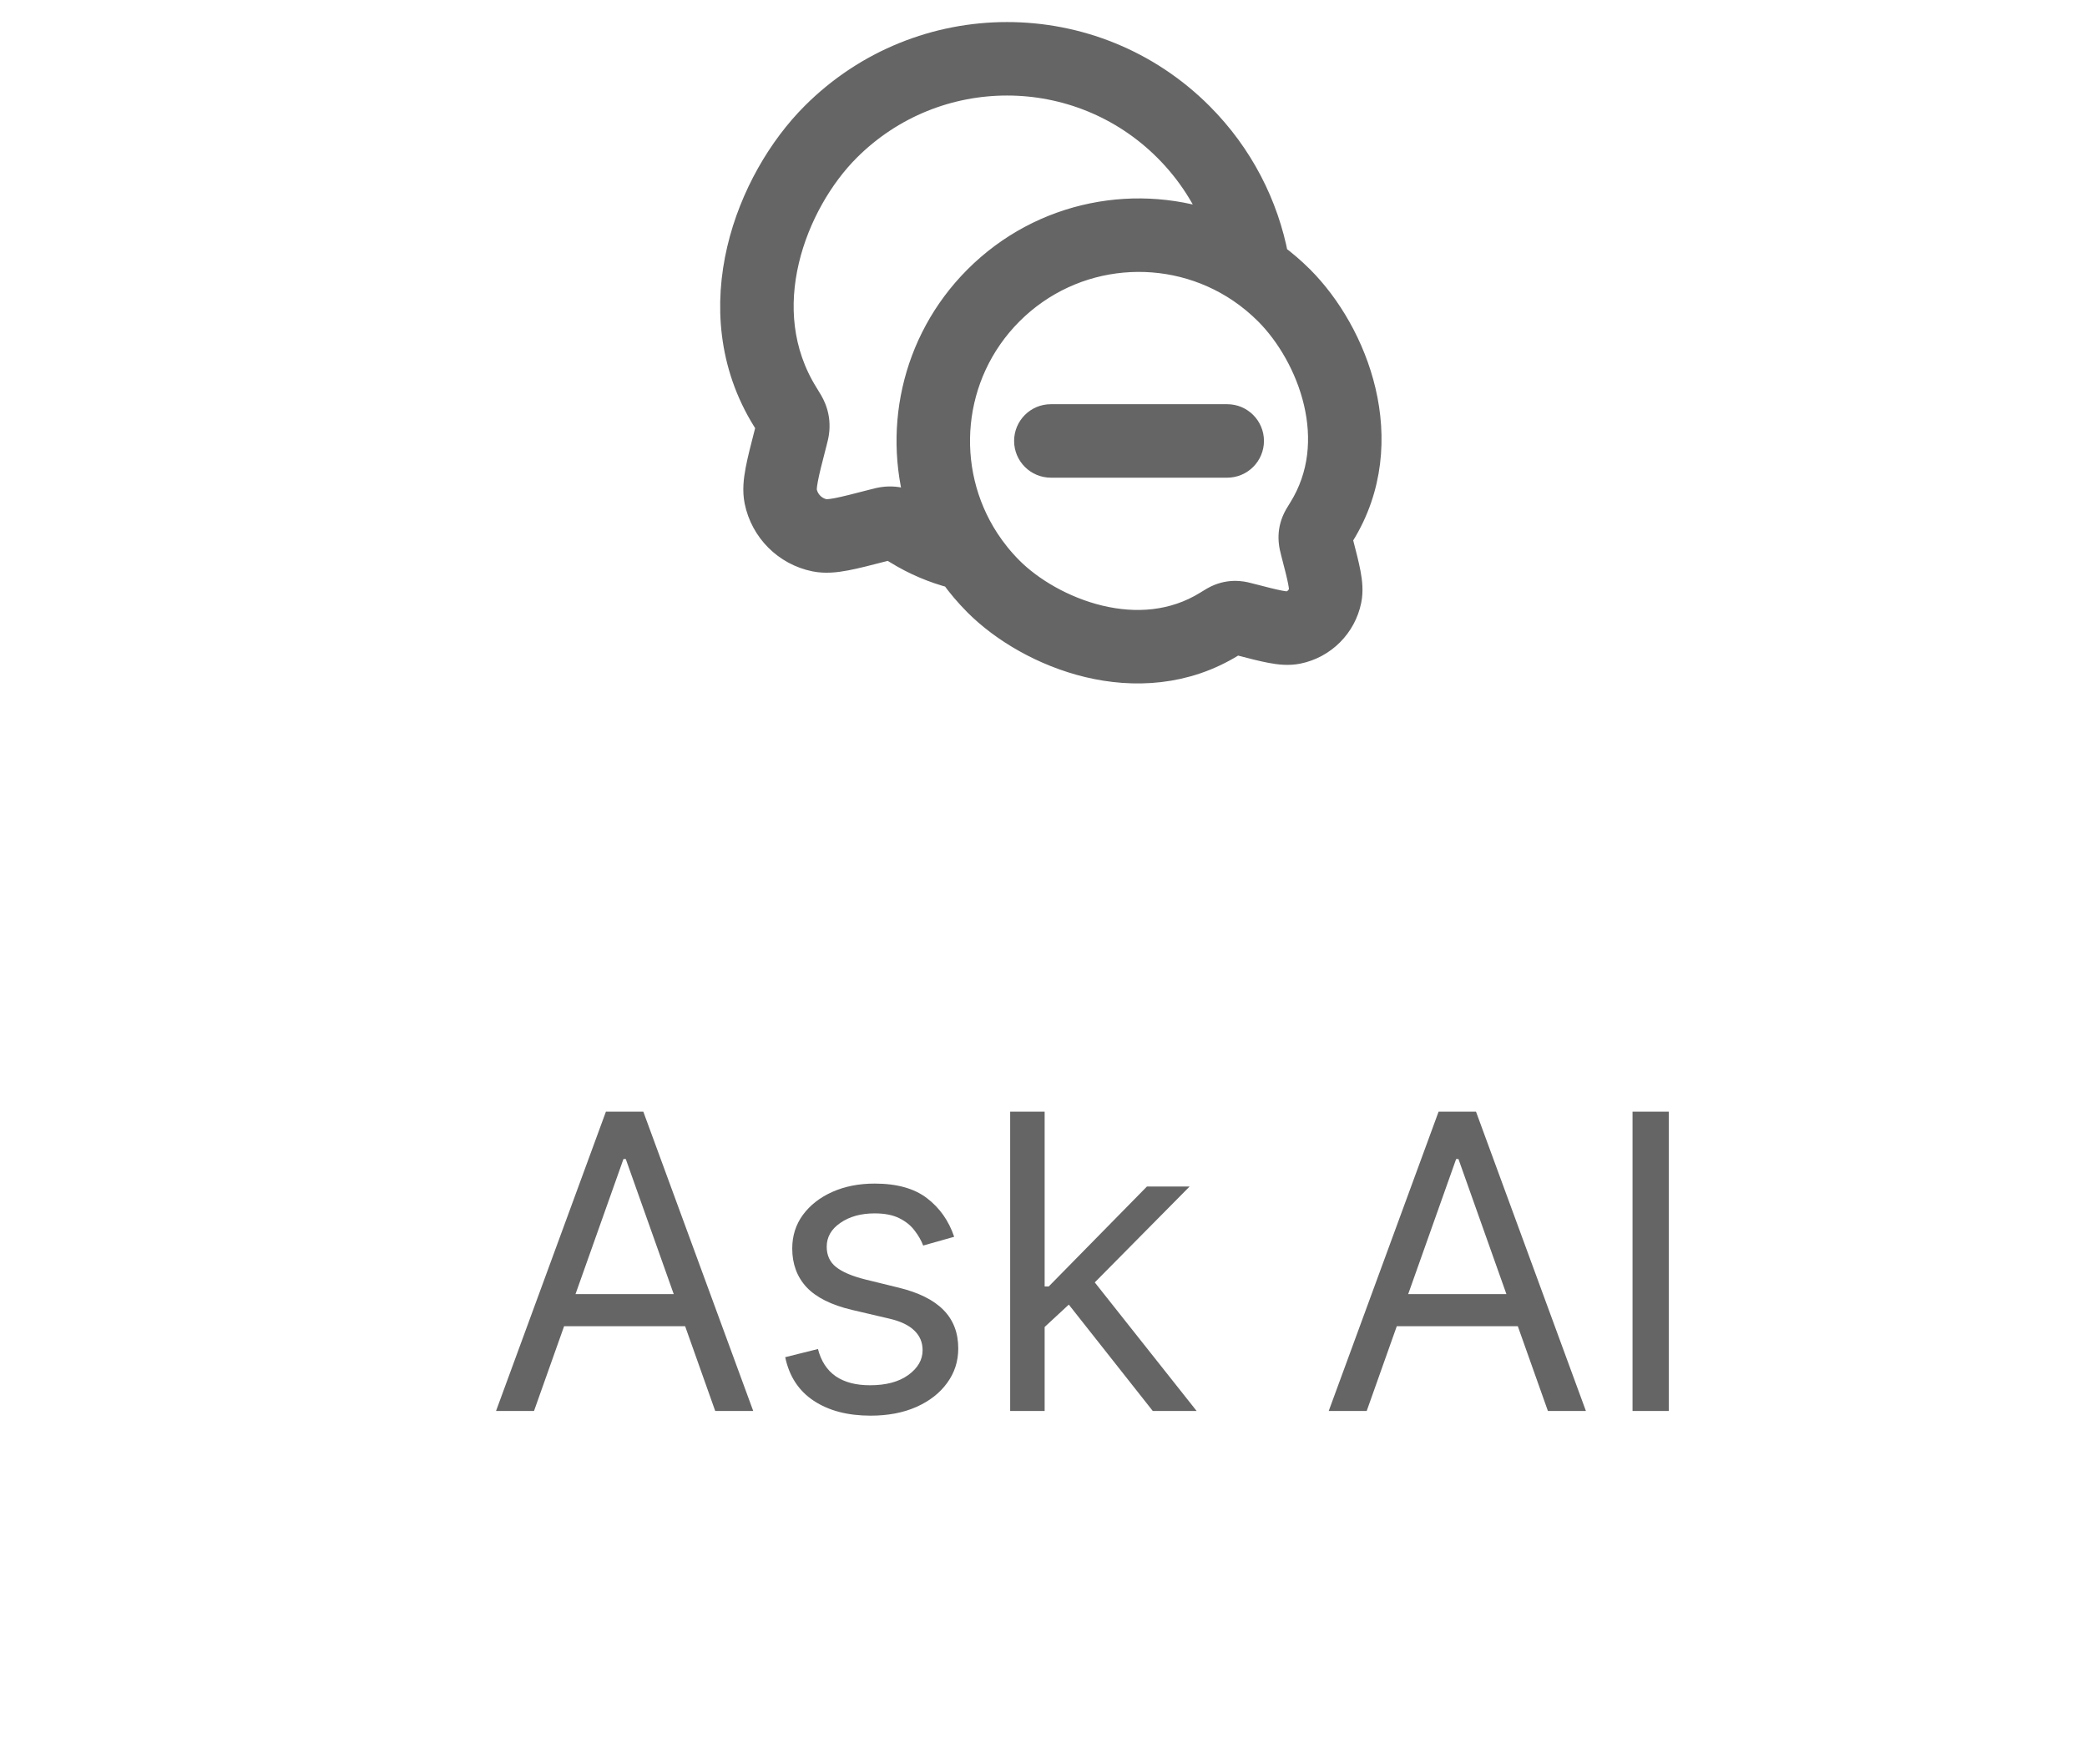
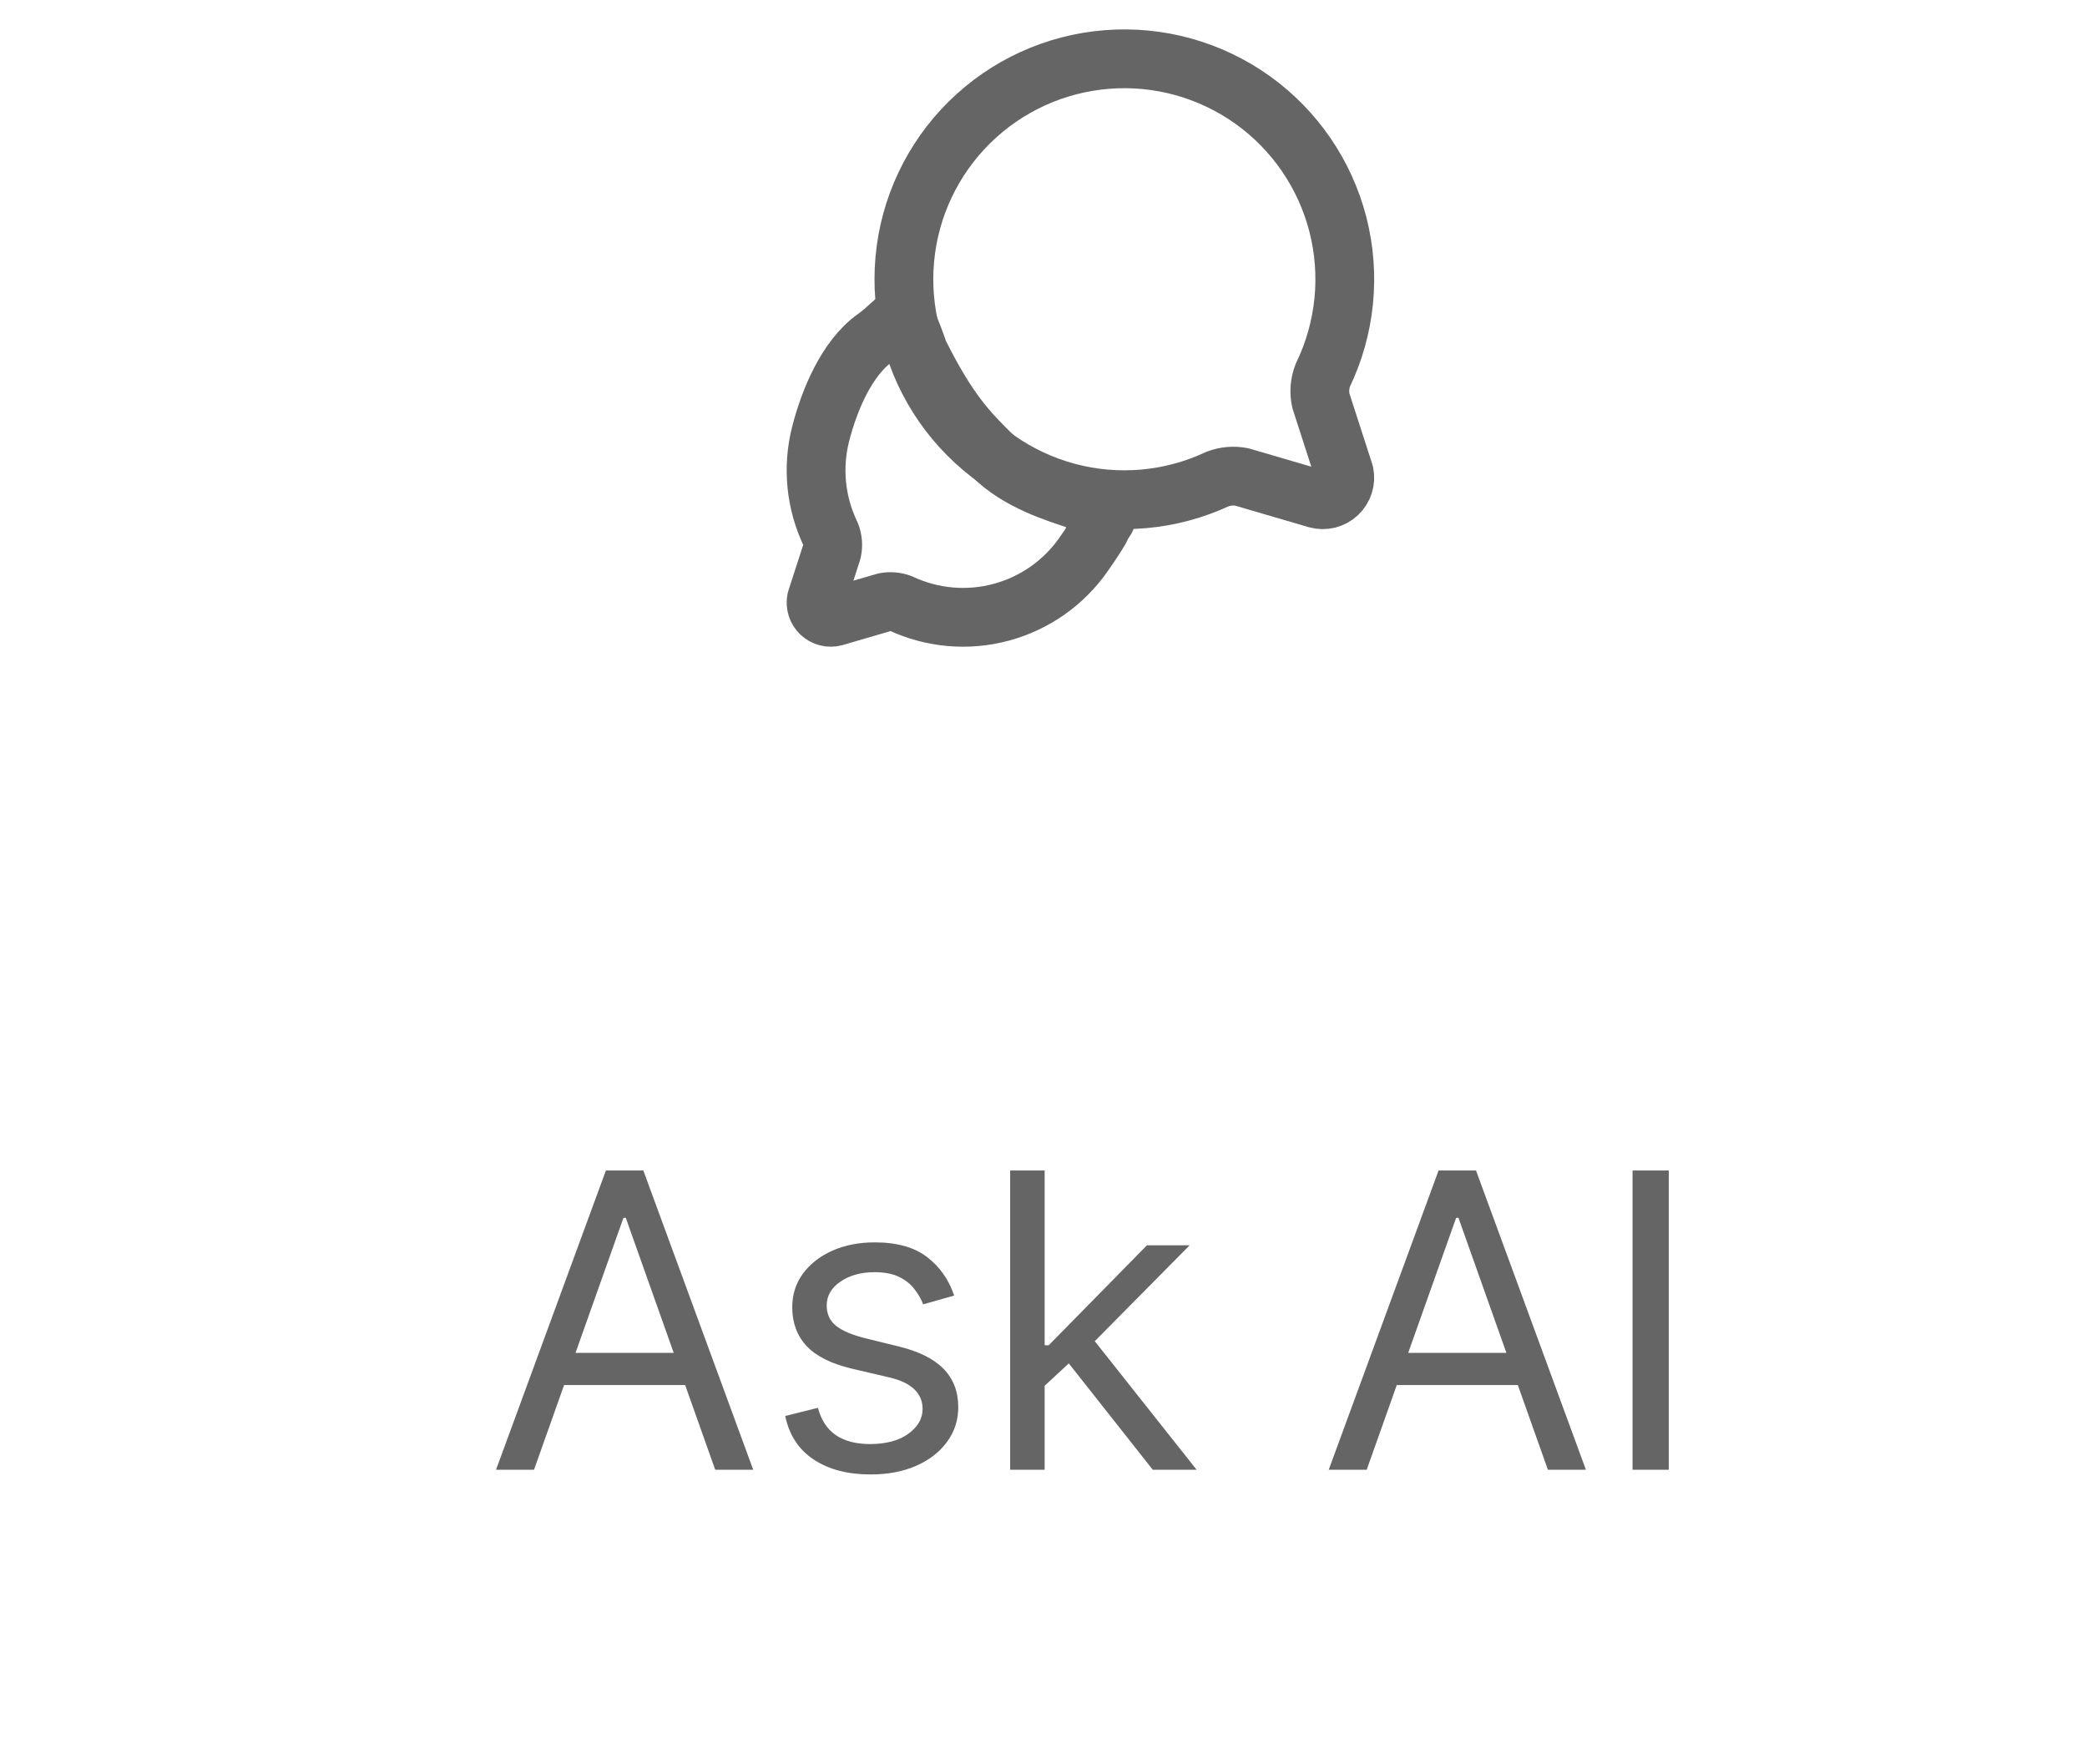
<svg xmlns="http://www.w3.org/2000/svg" width="71" height="60" viewBox="0 0 71 60" fill="none">
-   <path d="M35 15C35 14.586 35.336 14.25 35.75 14.25L41.75 14.25C42.164 14.25 42.5 14.586 42.5 15C42.5 15.414 42.164 15.75 41.75 15.75L35.75 15.75C35.336 15.75 35 15.414 35 15Z" fill="#656565" />
-   <path fill-rule="evenodd" clip-rule="evenodd" d="M43.336 8.761C43.001 7.002 42.154 5.321 40.794 3.96C37.186 0.347 31.335 0.347 27.726 3.96C26.625 5.062 25.653 6.694 25.228 8.505C24.8 10.327 24.919 12.374 26.074 14.236C26.133 14.331 26.17 14.39 26.196 14.434C26.208 14.454 26.214 14.466 26.216 14.471C26.219 14.477 26.22 14.482 26.221 14.485C26.221 14.488 26.221 14.494 26.221 14.502C26.22 14.506 26.218 14.515 26.215 14.53C26.206 14.567 26.193 14.618 26.17 14.707L26.163 14.733C26.031 15.246 25.922 15.667 25.858 16.008C25.793 16.35 25.756 16.696 25.824 17.034C26.02 17.997 26.772 18.75 27.735 18.946C28.073 19.015 28.419 18.978 28.761 18.913C29.101 18.849 29.522 18.739 30.034 18.607L30.059 18.6C30.149 18.577 30.199 18.564 30.237 18.555C30.252 18.552 30.26 18.55 30.264 18.549C30.272 18.549 30.277 18.549 30.281 18.549C30.284 18.55 30.288 18.551 30.294 18.553C30.299 18.556 30.31 18.562 30.331 18.574C30.375 18.6 30.435 18.637 30.531 18.696C31.151 19.08 31.796 19.348 32.45 19.518C32.692 19.855 32.965 20.178 33.267 20.481C34.159 21.374 35.522 22.184 37.039 22.548C38.567 22.914 40.308 22.837 41.883 21.862C41.959 21.815 42.006 21.786 42.04 21.766C42.068 21.773 42.106 21.782 42.168 21.799L42.193 21.805C42.612 21.914 42.962 22.005 43.246 22.058C43.533 22.113 43.838 22.147 44.142 22.085C44.987 21.913 45.647 21.252 45.819 20.407C45.881 20.103 45.846 19.798 45.792 19.511C45.738 19.226 45.648 18.876 45.539 18.457L45.532 18.432C45.516 18.368 45.506 18.331 45.5 18.303C45.52 18.269 45.549 18.222 45.596 18.146C46.57 16.577 46.668 14.854 46.309 13.327C45.953 11.81 45.14 10.445 44.217 9.52C43.938 9.242 43.644 8.989 43.336 8.761ZM39.733 5.02C36.71 1.993 31.81 1.993 28.787 5.02C27.877 5.931 27.048 7.316 26.688 8.848C26.331 10.368 26.445 11.989 27.349 13.444C27.357 13.458 27.366 13.472 27.375 13.486C27.461 13.624 27.553 13.773 27.607 13.908C27.703 14.148 27.735 14.365 27.716 14.623C27.705 14.767 27.666 14.916 27.632 15.047C27.628 15.059 27.625 15.071 27.622 15.083C27.481 15.628 27.385 16 27.332 16.285C27.277 16.573 27.285 16.688 27.294 16.735C27.37 17.109 27.662 17.401 28.034 17.476C28.081 17.486 28.195 17.493 28.483 17.439C28.767 17.385 29.138 17.289 29.683 17.148C29.695 17.145 29.707 17.142 29.719 17.139C29.85 17.104 29.998 17.066 30.143 17.054C30.4 17.035 30.615 17.067 30.855 17.162C30.99 17.216 31.139 17.308 31.278 17.395C31.292 17.403 31.306 17.412 31.32 17.421C31.347 17.438 31.375 17.454 31.402 17.471C30.498 14.771 31.119 11.671 33.267 9.52C35.494 7.291 38.738 6.704 41.501 7.757C41.125 6.759 40.536 5.824 39.733 5.02ZM42.23 9.815C39.803 8.174 36.477 8.43 34.329 10.58C32.205 12.707 31.93 15.987 33.509 18.41C33.742 18.767 34.015 19.106 34.329 19.421C35.025 20.118 36.141 20.79 37.388 21.089C38.625 21.385 39.935 21.304 41.094 20.587C41.105 20.58 41.117 20.572 41.129 20.565C41.24 20.495 41.375 20.412 41.498 20.363C41.714 20.278 41.911 20.248 42.143 20.266C42.275 20.276 42.409 20.311 42.514 20.339C42.525 20.341 42.535 20.344 42.545 20.347C42.995 20.463 43.296 20.541 43.525 20.584C43.757 20.628 43.83 20.618 43.843 20.616C44.097 20.564 44.297 20.364 44.349 20.108C44.352 20.095 44.362 20.021 44.318 19.789C44.275 19.56 44.197 19.258 44.08 18.808C44.078 18.798 44.075 18.788 44.072 18.777C44.045 18.672 44.01 18.537 44 18.405C43.982 18.173 44.012 17.974 44.098 17.758C44.147 17.635 44.23 17.501 44.3 17.39C44.307 17.378 44.314 17.366 44.322 17.355C45.043 16.193 45.136 14.895 44.849 13.669C44.559 12.433 43.888 11.314 43.155 10.58C42.866 10.291 42.556 10.036 42.23 9.815Z" fill="#656565" />
-   <path d="M35 15C35 14.586 35.336 14.25 35.75 14.25L41.75 14.25C42.164 14.25 42.5 14.586 42.5 15C42.5 15.414 42.164 15.75 41.75 15.75L35.75 15.75C35.336 15.75 35 15.414 35 15Z" stroke="#656565" />
-   <path fill-rule="evenodd" clip-rule="evenodd" d="M43.336 8.761C43.001 7.002 42.154 5.321 40.794 3.96C37.186 0.347 31.335 0.347 27.726 3.96C26.625 5.062 25.653 6.694 25.228 8.505C24.8 10.327 24.919 12.374 26.074 14.236C26.133 14.331 26.17 14.39 26.196 14.434C26.208 14.454 26.214 14.466 26.216 14.471C26.219 14.477 26.22 14.482 26.221 14.485C26.221 14.488 26.221 14.494 26.221 14.502C26.22 14.506 26.218 14.515 26.215 14.53C26.206 14.567 26.193 14.618 26.17 14.707L26.163 14.733C26.031 15.246 25.922 15.667 25.858 16.008C25.793 16.35 25.756 16.696 25.824 17.034C26.02 17.997 26.772 18.75 27.735 18.946C28.073 19.015 28.419 18.978 28.761 18.913C29.101 18.849 29.522 18.739 30.034 18.607L30.059 18.6C30.149 18.577 30.199 18.564 30.237 18.555C30.252 18.552 30.26 18.55 30.264 18.549C30.272 18.549 30.277 18.549 30.281 18.549C30.284 18.55 30.288 18.551 30.294 18.553C30.299 18.556 30.31 18.562 30.331 18.574C30.375 18.6 30.435 18.637 30.531 18.696C31.151 19.08 31.796 19.348 32.45 19.518C32.692 19.855 32.965 20.178 33.267 20.481C34.159 21.374 35.522 22.184 37.039 22.548C38.567 22.914 40.308 22.837 41.883 21.862C41.959 21.815 42.006 21.786 42.04 21.766C42.068 21.773 42.106 21.782 42.168 21.799L42.193 21.805C42.612 21.914 42.962 22.005 43.246 22.058C43.533 22.113 43.838 22.147 44.142 22.085C44.987 21.913 45.647 21.252 45.819 20.407C45.881 20.103 45.846 19.798 45.792 19.511C45.738 19.226 45.648 18.876 45.539 18.457L45.532 18.432C45.516 18.368 45.506 18.331 45.5 18.303C45.52 18.269 45.549 18.222 45.596 18.146C46.57 16.577 46.668 14.854 46.309 13.327C45.953 11.81 45.14 10.445 44.217 9.52C43.938 9.242 43.644 8.989 43.336 8.761ZM39.733 5.02C36.71 1.993 31.81 1.993 28.787 5.02C27.877 5.931 27.048 7.316 26.688 8.848C26.331 10.368 26.445 11.989 27.349 13.444C27.357 13.458 27.366 13.472 27.375 13.486C27.461 13.624 27.553 13.773 27.607 13.908C27.703 14.148 27.735 14.365 27.716 14.623C27.705 14.767 27.666 14.916 27.632 15.047C27.628 15.059 27.625 15.071 27.622 15.083C27.481 15.628 27.385 16 27.332 16.285C27.277 16.573 27.285 16.688 27.294 16.735C27.37 17.109 27.662 17.401 28.034 17.476C28.081 17.486 28.195 17.493 28.483 17.439C28.767 17.385 29.138 17.289 29.683 17.148C29.695 17.145 29.707 17.142 29.719 17.139C29.85 17.104 29.998 17.066 30.143 17.054C30.4 17.035 30.615 17.067 30.855 17.162C30.99 17.216 31.139 17.308 31.278 17.395C31.292 17.403 31.306 17.412 31.32 17.421C31.347 17.438 31.375 17.454 31.402 17.471C30.498 14.771 31.119 11.671 33.267 9.52C35.494 7.291 38.738 6.704 41.501 7.757C41.125 6.759 40.536 5.824 39.733 5.02ZM42.23 9.815C39.803 8.174 36.477 8.43 34.329 10.58C32.205 12.707 31.93 15.987 33.509 18.41C33.742 18.767 34.015 19.106 34.329 19.421C35.025 20.118 36.141 20.79 37.388 21.089C38.625 21.385 39.935 21.304 41.094 20.587C41.105 20.58 41.117 20.572 41.129 20.565C41.24 20.495 41.375 20.412 41.498 20.363C41.714 20.278 41.911 20.248 42.143 20.266C42.275 20.276 42.409 20.311 42.514 20.339C42.525 20.341 42.535 20.344 42.545 20.347C42.995 20.463 43.296 20.541 43.525 20.584C43.757 20.628 43.83 20.618 43.843 20.616C44.097 20.564 44.297 20.364 44.349 20.108C44.352 20.095 44.362 20.021 44.318 19.789C44.275 19.56 44.197 19.258 44.08 18.808C44.078 18.798 44.075 18.788 44.072 18.777C44.045 18.672 44.01 18.537 44 18.405C43.982 18.173 44.012 17.974 44.098 17.758C44.147 17.635 44.23 17.501 44.3 17.39C44.307 17.378 44.314 17.366 44.322 17.355C45.043 16.193 45.136 14.895 44.849 13.669C44.559 12.433 43.888 11.314 43.155 10.58C42.866 10.291 42.556 10.036 42.23 9.815Z" stroke="#656565" />
-   <path d="M18.167 48H16.875L20.613 37.818H21.886L25.625 48H24.332L21.289 39.429H21.21L18.167 48ZM18.644 44.023H23.855V45.117H18.644V44.023ZM32.461 42.074L31.407 42.372C31.34 42.197 31.242 42.026 31.113 41.86C30.987 41.691 30.815 41.552 30.596 41.443C30.377 41.333 30.097 41.278 29.756 41.278C29.289 41.278 28.899 41.386 28.588 41.602C28.279 41.814 28.125 42.084 28.125 42.412C28.125 42.704 28.231 42.934 28.443 43.103C28.656 43.272 28.987 43.413 29.438 43.526L30.571 43.804C31.254 43.97 31.763 44.223 32.098 44.565C32.432 44.903 32.6 45.339 32.6 45.872C32.6 46.31 32.474 46.701 32.222 47.045C31.973 47.39 31.625 47.662 31.178 47.861C30.73 48.06 30.21 48.159 29.617 48.159C28.838 48.159 28.193 47.99 27.683 47.652C27.172 47.314 26.849 46.82 26.713 46.17L27.827 45.892C27.933 46.303 28.134 46.611 28.428 46.817C28.727 47.022 29.116 47.125 29.597 47.125C30.144 47.125 30.578 47.009 30.899 46.777C31.224 46.542 31.387 46.26 31.387 45.932C31.387 45.667 31.294 45.445 31.108 45.266C30.923 45.083 30.638 44.947 30.253 44.858L28.98 44.56C28.281 44.394 27.767 44.137 27.439 43.789C27.114 43.438 26.952 42.999 26.952 42.472C26.952 42.041 27.073 41.66 27.315 41.328C27.56 40.997 27.893 40.736 28.314 40.548C28.738 40.359 29.219 40.264 29.756 40.264C30.512 40.264 31.105 40.43 31.536 40.761C31.97 41.093 32.278 41.53 32.461 42.074ZM35.46 45.216L35.44 43.764H35.678L39.019 40.364H40.471L36.911 43.963H36.812L35.46 45.216ZM34.366 48V37.818H35.539V48H34.366ZM39.218 48L36.235 44.222L37.07 43.406L40.71 48H39.218ZM46.495 48H45.203L48.941 37.818H50.214L53.953 48H52.66L49.617 39.429H49.538L46.495 48ZM46.973 44.023H52.183V45.117H46.973V44.023ZM56.772 37.818V48H55.539V37.818H56.772Z" fill="#656565" />
+   <path d="M45.006 12.756C44.896 13.034 44.871 13.339 44.936 13.631L45.734 16.099C45.76 16.224 45.754 16.354 45.715 16.476C45.677 16.597 45.608 16.707 45.515 16.795C45.422 16.883 45.308 16.945 45.185 16.977C45.061 17.008 44.931 17.008 44.807 16.975L42.248 16.226C41.972 16.172 41.686 16.196 41.423 16.295C39.822 17.043 38.008 17.202 36.301 16.742C34.594 16.283 33.104 15.235 32.094 13.785C31.085 12.334 30.62 10.573 30.782 8.813C30.943 7.053 31.722 5.407 32.979 4.164C34.237 2.922 35.892 2.164 37.654 2.024C39.416 1.883 41.171 2.37 42.61 3.397C44.048 4.425 45.077 5.927 45.516 7.639C45.954 9.352 45.774 11.164 45.006 12.756Z" stroke="#656565" stroke-width="2" stroke-linecap="round" stroke-linejoin="round" />
+   <path d="M28.259 18.171C28.332 18.356 28.348 18.56 28.305 18.755L27.773 20.399C27.756 20.483 27.76 20.569 27.786 20.651C27.811 20.732 27.858 20.805 27.919 20.864C27.981 20.922 28.057 20.964 28.14 20.985C28.222 21.006 28.309 21.005 28.391 20.983L30.098 20.485C30.281 20.448 30.472 20.464 30.647 20.53C31.715 21.029 32.924 21.135 34.062 20.828C35.2 20.522 36.193 19.824 36.866 18.857C37.989 17.244 37.263 18 37.263 18C38.75 17 35.545 17.261 33.763 15.5C32.924 14.672 32.263 14 31.263 12C30.647 10.226 30.721 10.815 29.763 11.5C28.804 12.185 28.211 13.618 27.919 14.76C27.627 15.901 27.747 17.11 28.259 18.171Z" stroke="#656565" stroke-width="2" stroke-linecap="round" stroke-linejoin="round" />
+   <path d="M18.167 50H16.875L20.613 39.818H21.886L25.625 50H24.332L21.289 41.429H21.21L18.167 50ZM18.644 46.023H23.855V47.117H18.644V46.023ZM32.461 44.074L31.407 44.372C31.34 44.197 31.242 44.026 31.113 43.86C30.987 43.691 30.815 43.552 30.596 43.443C30.377 43.333 30.097 43.278 29.756 43.278C29.289 43.278 28.899 43.386 28.588 43.602C28.279 43.814 28.125 44.084 28.125 44.412C28.125 44.704 28.231 44.934 28.443 45.103C28.656 45.272 28.987 45.413 29.438 45.526L30.571 45.804C31.254 45.97 31.763 46.223 32.098 46.565C32.432 46.903 32.6 47.339 32.6 47.872C32.6 48.31 32.474 48.701 32.222 49.045C31.973 49.39 31.625 49.662 31.178 49.861C30.73 50.06 30.21 50.159 29.617 50.159C28.838 50.159 28.193 49.99 27.683 49.652C27.172 49.314 26.849 48.82 26.713 48.17L27.827 47.892C27.933 48.303 28.134 48.611 28.428 48.817C28.727 49.022 29.116 49.125 29.597 49.125C30.144 49.125 30.578 49.009 30.899 48.777C31.224 48.542 31.387 48.26 31.387 47.932C31.387 47.667 31.294 47.445 31.108 47.266C30.923 47.083 30.638 46.947 30.253 46.858L28.98 46.56C28.281 46.394 27.767 46.137 27.439 45.789C27.114 45.438 26.952 44.999 26.952 44.472C26.952 44.041 27.073 43.66 27.315 43.328C27.56 42.997 27.893 42.736 28.314 42.548C28.738 42.359 29.219 42.264 29.756 42.264C30.512 42.264 31.105 42.43 31.536 42.761C31.97 43.093 32.278 43.53 32.461 44.074ZM35.46 47.216L35.44 45.764H35.678L39.019 42.364H40.471L36.911 45.963H36.812L35.46 47.216ZM34.366 50V39.818H35.539V50H34.366ZM39.218 50L36.235 46.222L37.07 45.406L40.71 50H39.218ZM46.495 50H45.203L48.941 39.818H50.214L53.953 50H52.66L49.617 41.429H49.538L46.495 50ZM46.973 46.023H52.183V47.117H46.973V46.023ZM56.772 39.818V50H55.539V39.818H56.772Z" fill="#656565" />
</svg>
